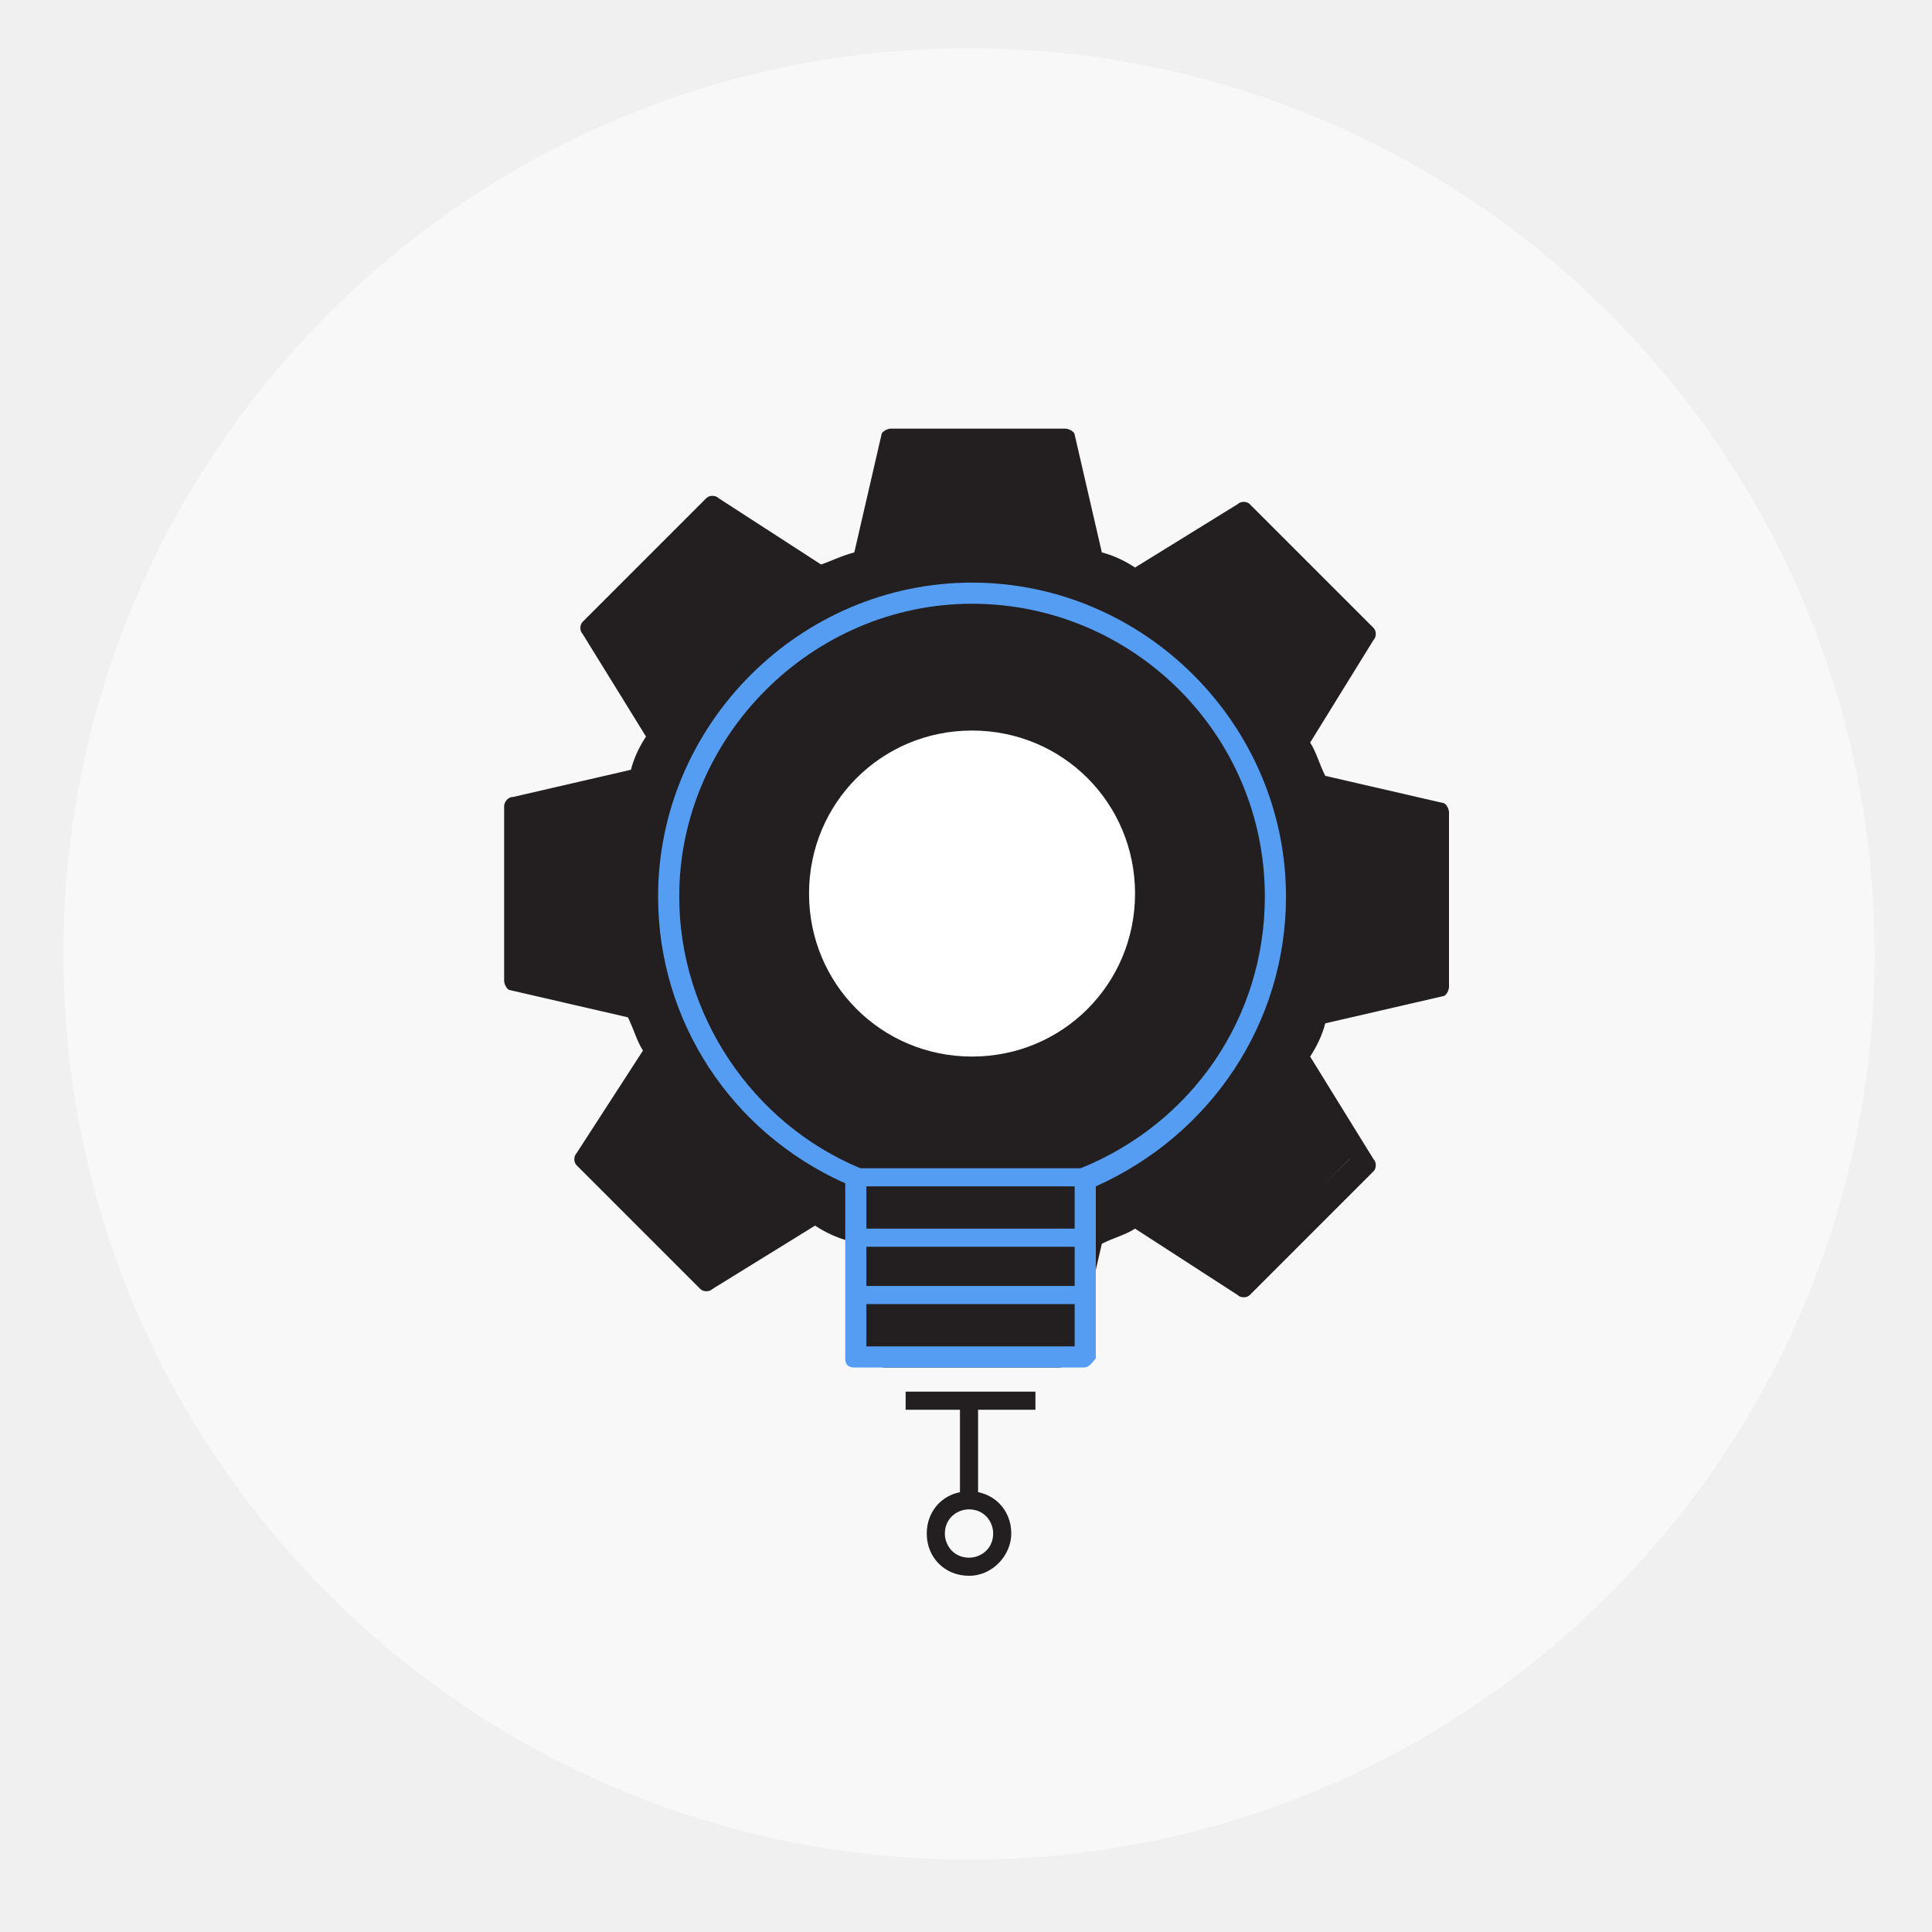
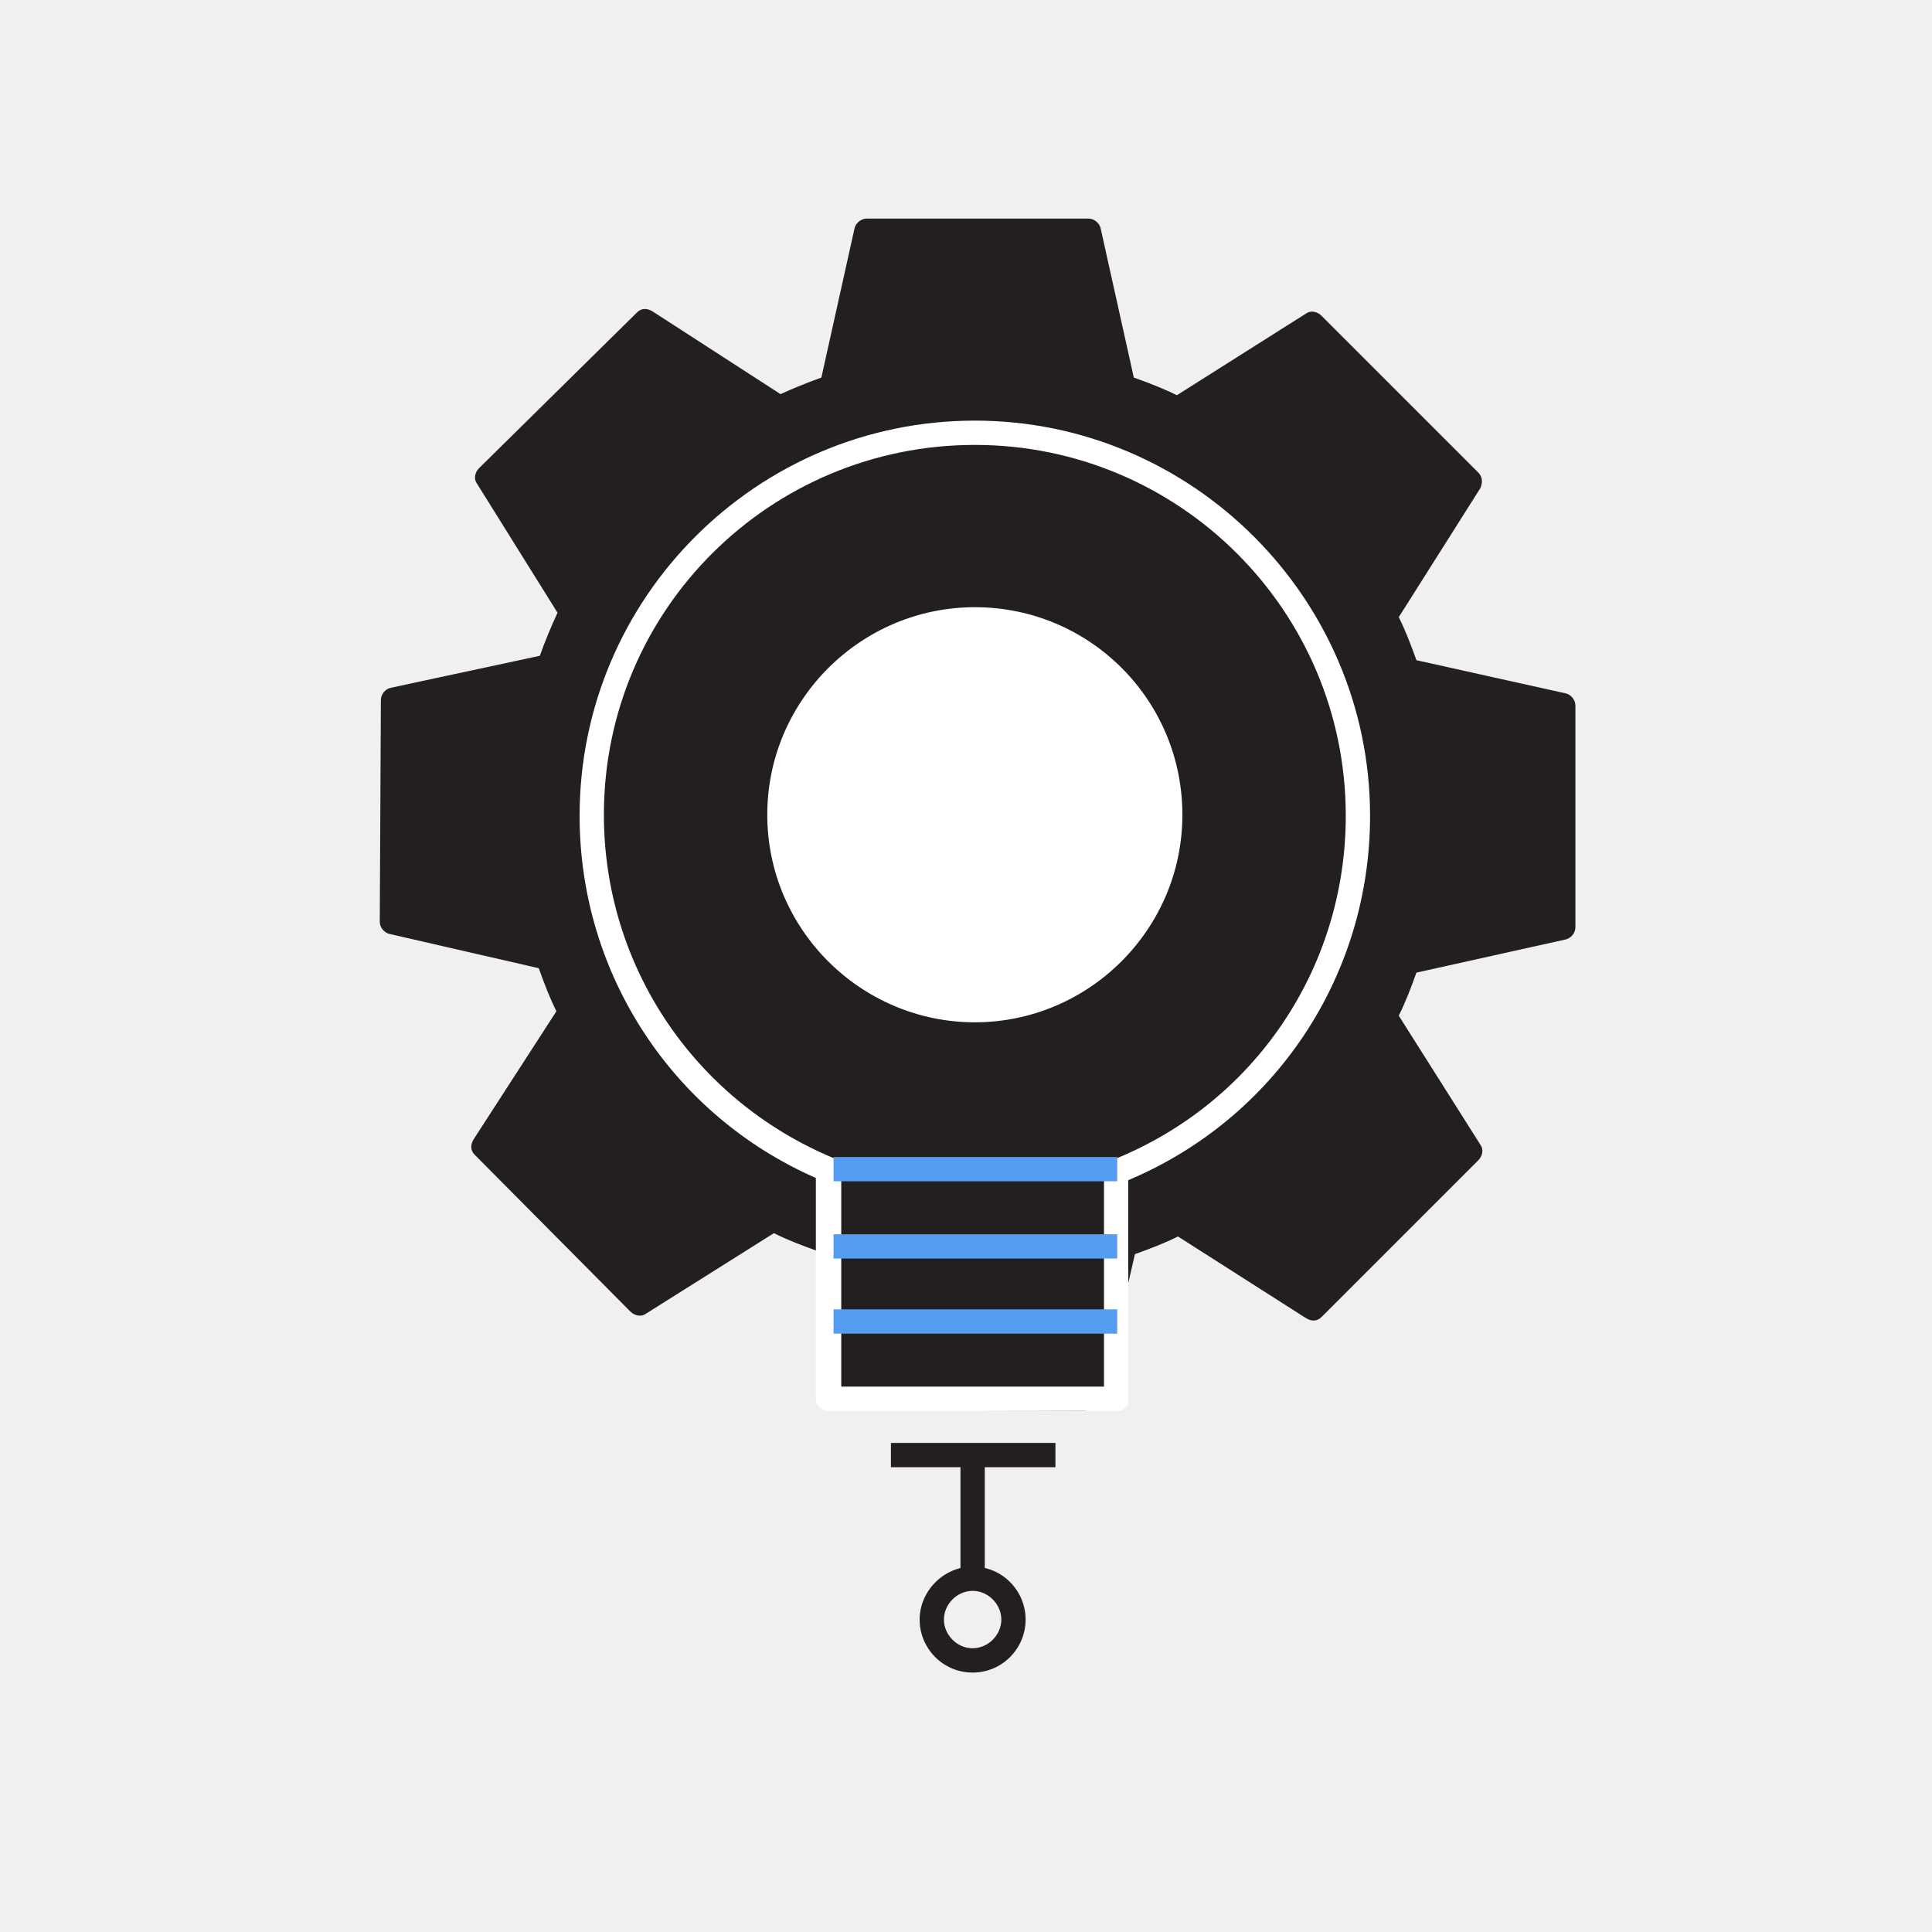
- <svg xmlns="http://www.w3.org/2000/svg" width="200" height="200" version="1.1" id="Layer_1" x="0" y="0" viewBox="-569 283 60 64" xml:space="preserve">
-   <style>.st1{fill:#231f20}.st3{fill:#559df2}</style>
+ <svg xmlns="http://www.w3.org/2000/svg" version="1.1" id="Layer_1" width="175" height="175" x="0" y="0" xml:space="preserve">
+   <style>.st0{fill:#231f20}.st1{fill:#fff}.st2{fill:#559df2}</style>
  <switch>
    <g>
-       <circle cx="-538.9" cy="314.6" r="30" fill="#f8f8f8" />
-       <path class="st1" d="M-523.5 315.6v-5.8l-4.1-.9c-.2-.5-.4-1-.6-1.4l2.2-3.5-4.1-4.1-3.5 2.2c-.5-.2-.9-.4-1.4-.6l-.9-4.1h-5.8l-.9 4.1c-.5.2-.9.3-1.4.5l-3.5-2.3-4.1 4.1 2.2 3.5c-.2.5-.4.9-.6 1.4l-4.1.9v5.8l4.1.9c.2.5.3 1 .6 1.4l-2.3 3.5 4.1 4.1 3.5-2.2c.5.2.9.4 1.4.6l.9 4.1h5.8l.9-4.1c.5-.2 1-.4 1.4-.6l3.5 2.2 4.1-4.1-2.2-3.5c.2-.5.4-.9.6-1.4l4.2-.7z" />
-       <path class="st1" d="M-526.7 309.7l3.2.7v-.6l-3.4-.8c.1.2.2.4.2.7zm-7.4-7.5c.5.2 1 .4 1.4.6l3.5-2.2-.8-.8-3.5 2.2-.6-.3v.5zm-19.1 8.3l4.1-.9c.2-.5.4-1 .6-1.4l-2.2-3.5 4.1-4.1 3.5 2.3c.4-.2.9-.4 1.4-.5l.9-4.1h5.1l-.2-.8h-5.8l-.9 4.1c-.5.2-.9.3-1.4.5l-3.5-2.3-4.1 4.1 2.2 3.5c-.2.5-.4.9-.6 1.4l-4.1.9v5.8l.9.2v-5.2zm2.4 11.7l2.3-3.5c-.2-.5-.4-.9-.6-1.4l-.7-.2c.1.3.2.5.3.8l-2.3 3.5 4.1 4.1h.1l-3.2-3.3z" />
-       <path class="st1" d="M-535.9 328.3h-5.8c-.1 0-.3-.1-.3-.3l-.9-3.9c-.4-.1-.8-.3-1.1-.5l-3.4 2.1c-.1.1-.3.1-.4 0l-4.1-4.1c-.1-.1-.1-.3 0-.4l2.2-3.4c-.2-.3-.3-.7-.5-1.1l-3.9-.9c-.1 0-.2-.2-.2-.3v-5.8c0-.1.1-.3.3-.3l3.9-.9c.1-.4.3-.8.5-1.1l-2.1-3.4c-.1-.1-.1-.3 0-.4l4.1-4.1c.1-.1.3-.1.4 0l3.4 2.2c.3-.1.7-.3 1.1-.4l.9-3.9c0-.1.2-.2.3-.2h5.8c.1 0 .3.1.3.2l.9 3.9c.4.1.8.3 1.1.5l3.4-2.1c.1-.1.3-.1.4 0l4.1 4.1c.1.1.1.3 0 .4l-2.1 3.4c.2.3.3.7.5 1.1l3.9.9c.1 0 .2.2.2.3v5.8c0 .1-.1.3-.2.3l-3.9.9c-.1.4-.3.8-.5 1.1l2.1 3.4c.1.1.1.3 0 .4l-4.1 4.1c-.1.1-.3.1-.4 0l-3.4-2.2c-.3.2-.7.3-1.1.5l-.9 3.9c-.3.1-.4.2-.5.2zm-5.6-.7h5.3l.9-3.8c0-.1.1-.2.2-.2.5-.2 1-.4 1.4-.6h.3l3.3 2.1 3.8-3.7-2.1-3.3c-.1-.1-.1-.2 0-.3.2-.4.4-.9.6-1.4 0-.1.1-.2.2-.2l3.8-.9V310l-3.8-.9c-.1 0-.2-.1-.2-.2-.2-.5-.4-1-.6-1.4v-.3l2.1-3.3-3.7-3.8-3.3 2.1c-.1.1-.2.1-.3 0-.4-.2-.9-.4-1.4-.6-.1 0-.2-.1-.2-.2l-.9-3.8h-5.3l-.9 3.8c0 .1-.1.2-.2.2-.5.2-.9.3-1.3.5h-.3l-3.3-2.1-3.8 3.7 2.1 3.3c.1.1.1.2 0 .3-.2.4-.4.9-.6 1.4 0 .1-.1.2-.2.2l-3.8.8v5.3l3.8.9c.1 0 .2.1.2.2.2.5.4 1 .6 1.4v.3l-2.1 3.3 3.7 3.8 3.3-2.1c.1-.1.2-.1.3 0 .4.2.9.4 1.4.6.1 0 .2.1.2.2l.8 4z" />
-       <path class="st1" d="M-528.7 312.7c0-5.6-4.5-10.1-10.1-10.1s-10.1 4.5-10.1 10.1c0 4.2 2.6 7.8 6.2 9.3v6h7.6v-6c3.7-1.5 6.4-5.1 6.4-9.3z" />
-       <path class="st1" d="M-542.6 322h7.6v5.9h-7.6z" />
-       <circle cx="-538.8" cy="312.7" r="5.8" fill="#fff" />
-       <path class="st1" d="M-538.8 318.7c-3.4 0-6.1-2.7-6.1-6.1s2.7-6.1 6.1-6.1 6.1 2.7 6.1 6.1-2.7 6.1-6.1 6.1zm0-11.5c-3 0-5.4 2.4-5.4 5.4s2.4 5.4 5.4 5.4c3 0 5.4-2.4 5.4-5.4s-2.4-5.4-5.4-5.4z" />
-       <path class="st3" d="M-535.1 328.3h-7.6c-.2 0-.3-.1-.3-.3v-5.8c-3.8-1.7-6.2-5.4-6.2-9.5 0-5.7 4.7-10.4 10.4-10.4s10.4 4.7 10.4 10.4c0 4.2-2.5 7.9-6.3 9.6v5.7c-.1.1-.2.3-.4.3zm-7.2-.7h6.9V322c0-.1.1-.2.2-.3 3.7-1.5 6.1-5 6.1-9 0-5.4-4.4-9.7-9.7-9.7s-9.7 4.4-9.7 9.7c0 3.9 2.4 7.5 6 9 .1 0 .2.2.2.3v5.6z" />
-       <path class="st3" d="M-542.5 325.6h7.4v.6h-7.4zm0-1.9h7.4v.6h-7.4zm0-2h7.4v.6h-7.4z" />
-       <path class="st1" d="M-541 329.1h4.3v.6h-4.3z" />
-       <path class="st1" d="M-539.2 329.6h.6v2.9h-.6z" />
-       <path class="st1" d="M-538.9 335.2c-.8 0-1.4-.6-1.4-1.4 0-.8.6-1.4 1.4-1.4.8 0 1.4.6 1.4 1.4 0 .7-.6 1.4-1.4 1.4zm0-2.2c-.4 0-.8.3-.8.8 0 .4.3.8.8.8.4 0 .8-.3.8-.8 0-.4-.3-.8-.8-.8z" />
+       <path class="st0" d="M141.2 83.9V63.8l-14.1-3.2c-.6-1.7-1.2-3.3-2-4.9l7.7-12.2-14.2-14.2-12.2 7.7c-1.6-.8-3.2-1.4-4.9-2l-3.2-14.1h-20L75.2 35c-1.6.5-3.2 1.2-4.7 1.9l-12.1-7.8-14.3 14.1 7.7 12.2c-.8 1.6-1.5 3.2-2.1 4.9l-14.1 3.1-.1 20.1 14.1 3.2c.6 1.7 1.2 3.4 2 4.9l-7.8 12.1L57.9 118l12.2-7.7c1.6.8 3.2 1.5 4.9 2l3.1 14.1 20.1.1 3.2-14.1c1.7-.6 3.3-1.2 4.9-2l12.2 7.8 14.2-14.2-7.7-12c.8-1.6 1.5-3.2 2-4.9l14.2-3.2z" />
+       <path class="st0" d="M130.3 63.4l11 2.5v-2l-11.8-2.7c.2.7.5 1.4.8 2.2zM104.7 37.8c1.7.6 3.3 1.2 4.9 2l12-7.6-2.9-2.9-12.2 7.7c-.7-.4-1.4-.7-2.2-1l.4 1.8zM38.7 66.2l14.1-3.1c.6-1.7 1.3-3.3 2.1-4.9L47.2 46l14.3-14.1 12.1 7.8c1.5-.7 3.1-1.3 4.7-1.9l3.2-14.1H99l-.6-2.7H78.3l-3.1 14c-1.6.5-3.2 1.2-4.7 1.9l-12.1-7.8-14.3 14.1 7.7 12.2c-.8 1.6-1.5 3.2-2.1 4.9l-14.1 3.1-.1 20.1 3.1.7.1-18zM46.9 106.6l7.8-12.1c-.8-1.6-1.4-3.2-2-4.9l-2.3-.6c.4.9.7 1.8 1.2 2.7l-7.8 12.1 14.1 14.3.3-.2-11.3-11.3z" />
+       <path class="st0" d="M98.2 127.8l-20.1-.1c-.5 0-1-.4-1.1-.9l-3-13.5c-1.4-.5-2.7-1-3.9-1.6L58.5 119c-.4.3-1 .2-1.4-.2L43 104.6c-.4-.4-.4-.9-.1-1.4l7.5-11.6c-.6-1.2-1.1-2.5-1.6-3.9l-13.5-3.1c-.5-.1-.9-.6-.9-1.1l.1-20.1c0-.5.4-1 .9-1.1l13.5-2.9c.5-1.4 1-2.6 1.6-3.9l-7.3-11.7c-.3-.4-.2-1 .2-1.4l14.3-14.1c.4-.4.9-.4 1.4-.1l11.6 7.5c1.1-.5 2.3-1 3.7-1.5l3-13.5c.1-.5.6-.9 1.1-.9h20.1c.5 0 1 .4 1.1.9l3 13.5c1.4.5 2.7 1 3.9 1.6l11.7-7.4c.4-.3 1-.2 1.4.2l14.2 14.2c.4.4.4.9.2 1.4l-7.4 11.7c.6 1.2 1.1 2.5 1.6 3.9l13.5 3c.5.1.9.6.9 1.1V84c0 .5-.4 1-.9 1.1l-13.5 3c-.5 1.4-1 2.7-1.6 3.9l7.4 11.7c.3.4.2 1-.2 1.4l-14.2 14.2c-.4.4-.9.4-1.4.1l-11.6-7.4c-1.2.6-2.5 1.1-3.9 1.6l-3.1 13.5c-.5.3-1 .7-1.5.7zM79 125.5l18.3.1 3-13.2c.1-.4.4-.7.7-.8 1.8-.6 3.4-1.2 4.8-1.9.3-.2.8-.1 1.1.1l11.4 7.3 13-12.9-7.2-11.5c-.2-.3-.2-.7-.1-1.1.7-1.5 1.4-3 2-4.8.1-.4.4-.6.8-.7l13.3-2.9V64.9l-13.2-3c-.4-.1-.7-.4-.8-.7-.6-1.8-1.2-3.4-2-4.8-.2-.3-.1-.8.1-1.1l7.3-11.4-12.9-13-11.5 7.1c-.3.2-.7.2-1.1.1-1.5-.7-3-1.4-4.8-2-.4-.1-.6-.4-.7-.8l-3-13.2H79.2l-3 13.2c-.1.4-.4.7-.7.8-1.8.6-3.2 1.2-4.5 1.8-.3.2-.8.1-1.1-.1l-11.4-7.3-13 12.9 7.2 11.5c.2.3.2.7.1 1.1-.8 1.5-1.4 3.1-2 4.8-.1.4-.4.6-.8.7l-13.3 2.9-.1 18.3 13.2 3c.4.1.7.4.8.7.6 1.8 1.2 3.4 1.9 4.8.2.3.1.8-.1 1.1l-7.3 11.4 12.9 13 11.5-7.2c.3-.2.7-.2 1.1-.1 1.5.7 3.1 1.4 4.8 2 .4.1.6.4.7.8l2.9 13.3z" />
+       <path class="st0" d="M123.1 73.8c0-19.2-15.6-34.7-34.7-34.7S53.6 54.6 53.6 73.8c0 14.5 8.9 26.9 21.4 32.1v20.8h26.1v-20.6c12.9-5.1 22-17.7 22-32.3z" />
+       <path class="st0" d="M75 106.2h26.1v20.5H75z" />
+       <circle class="st1" cx="88.3" cy="73.8" r="19.9" />
+       <path class="st0" d="M88.3 94.8c-11.6 0-21-9.4-21-21s9.4-21 21-21 21 9.4 21 21-9.4 21-21 21zm0-39.8C78 55 69.5 63.4 69.5 73.8S78 92.6 88.3 92.6s18.8-8.4 18.8-18.8S98.7 55 88.3 55z" />
+       <path class="st1" d="M101.2 127.8H75c-.6 0-1.1-.5-1.1-1.1v-20c-13-5.7-21.4-18.5-21.4-32.8 0-19.8 16.1-35.8 35.8-35.8s35.8 16.1 35.8 35.8c0 14.5-8.6 27.4-21.9 33v19.9c.1.5-.4 1-1 1zm-25.1-2.2H100v-19.5c0-.5.3-.9.7-1 12.9-5.1 21.2-17.4 21.2-31.2 0-18.6-15.1-33.6-33.6-33.6S54.7 55.2 54.7 73.8c0 13.6 8.1 25.8 20.8 31.1.4.2.7.6.7 1v19.7z" />
+       <path class="st2" d="M75.5 118.6h25.7v2.2H75.5zM75.5 111.8h25.7v2.2H75.5zM75.5 104.8h25.7v2.2H75.5z" />
+       <path class="st0" d="M80.7 130.7h14.9v2.2H80.7z" />
+       <path class="st0" d="M87 132.2h2.2v10H87z" />
+       <path class="st0" d="M88.1 151.5c-2.7 0-4.8-2.2-4.8-4.8s2.2-4.8 4.8-4.8c2.7 0 4.8 2.2 4.8 4.8s-2.1 4.8-4.8 4.8zm0-7.4c-1.4 0-2.6 1.2-2.6 2.6s1.2 2.6 2.6 2.6c1.4 0 2.6-1.2 2.6-2.6s-1.2-2.6-2.6-2.6z" />
    </g>
  </switch>
</svg>
